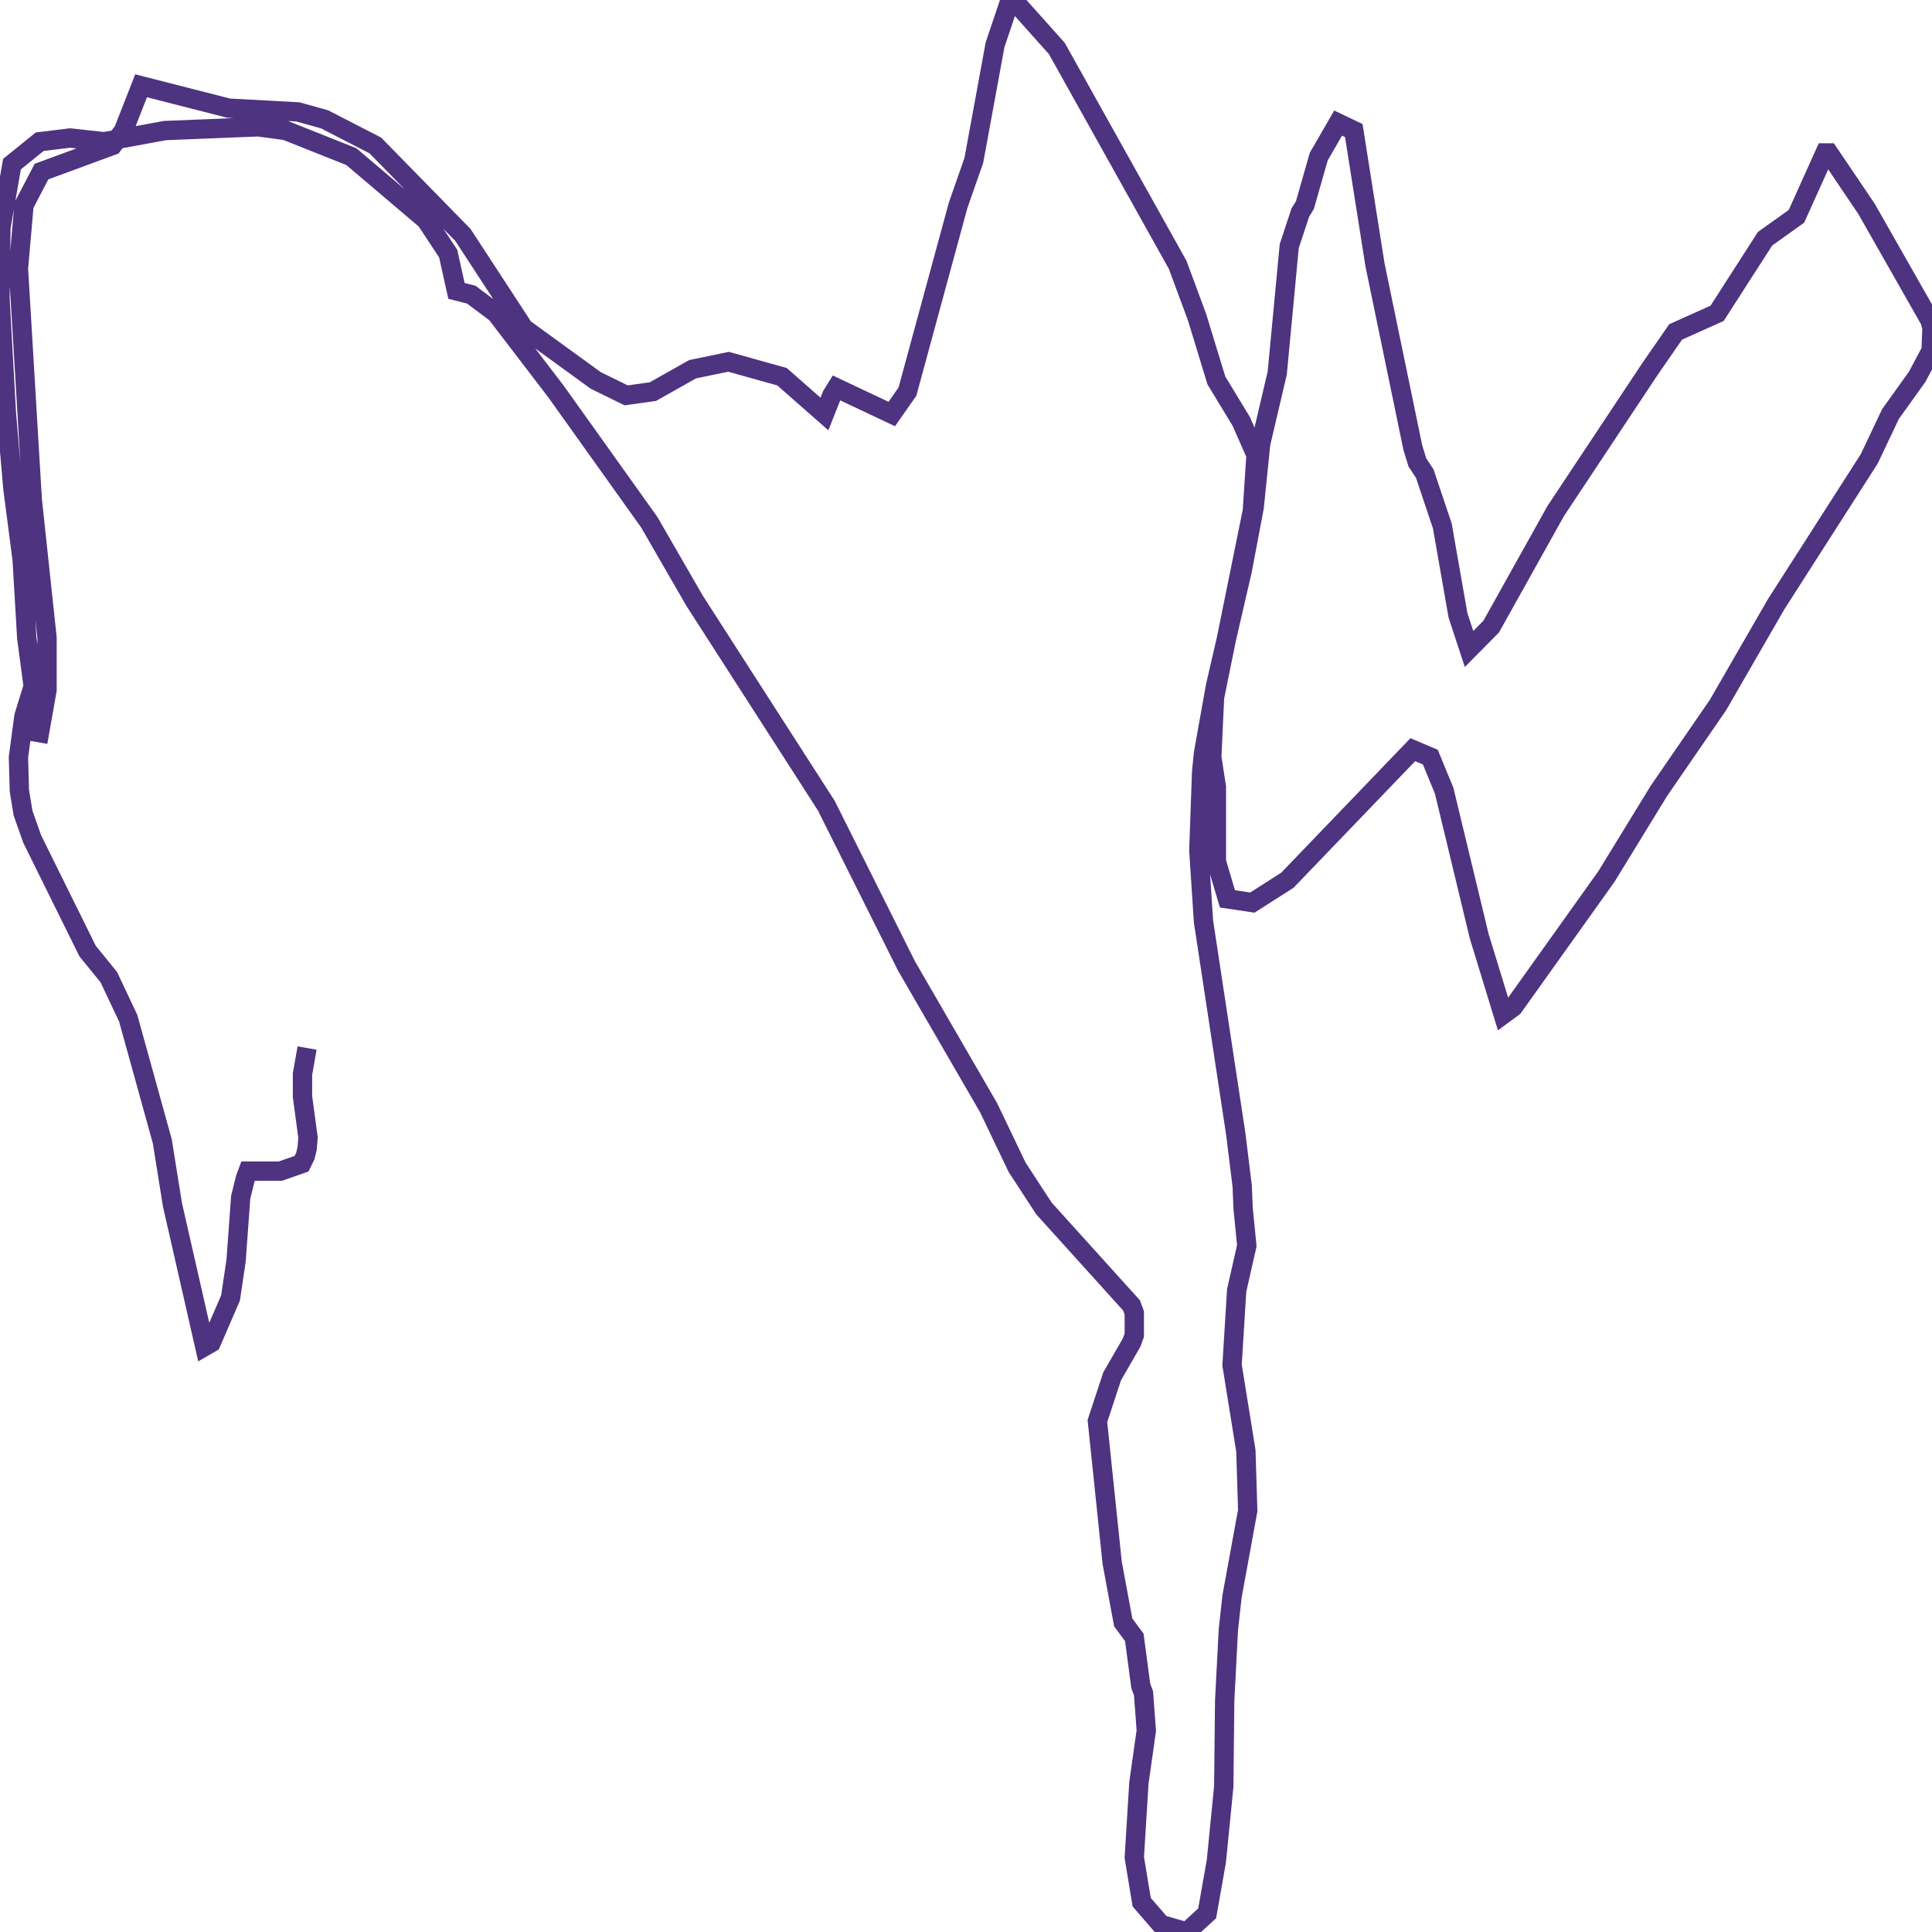
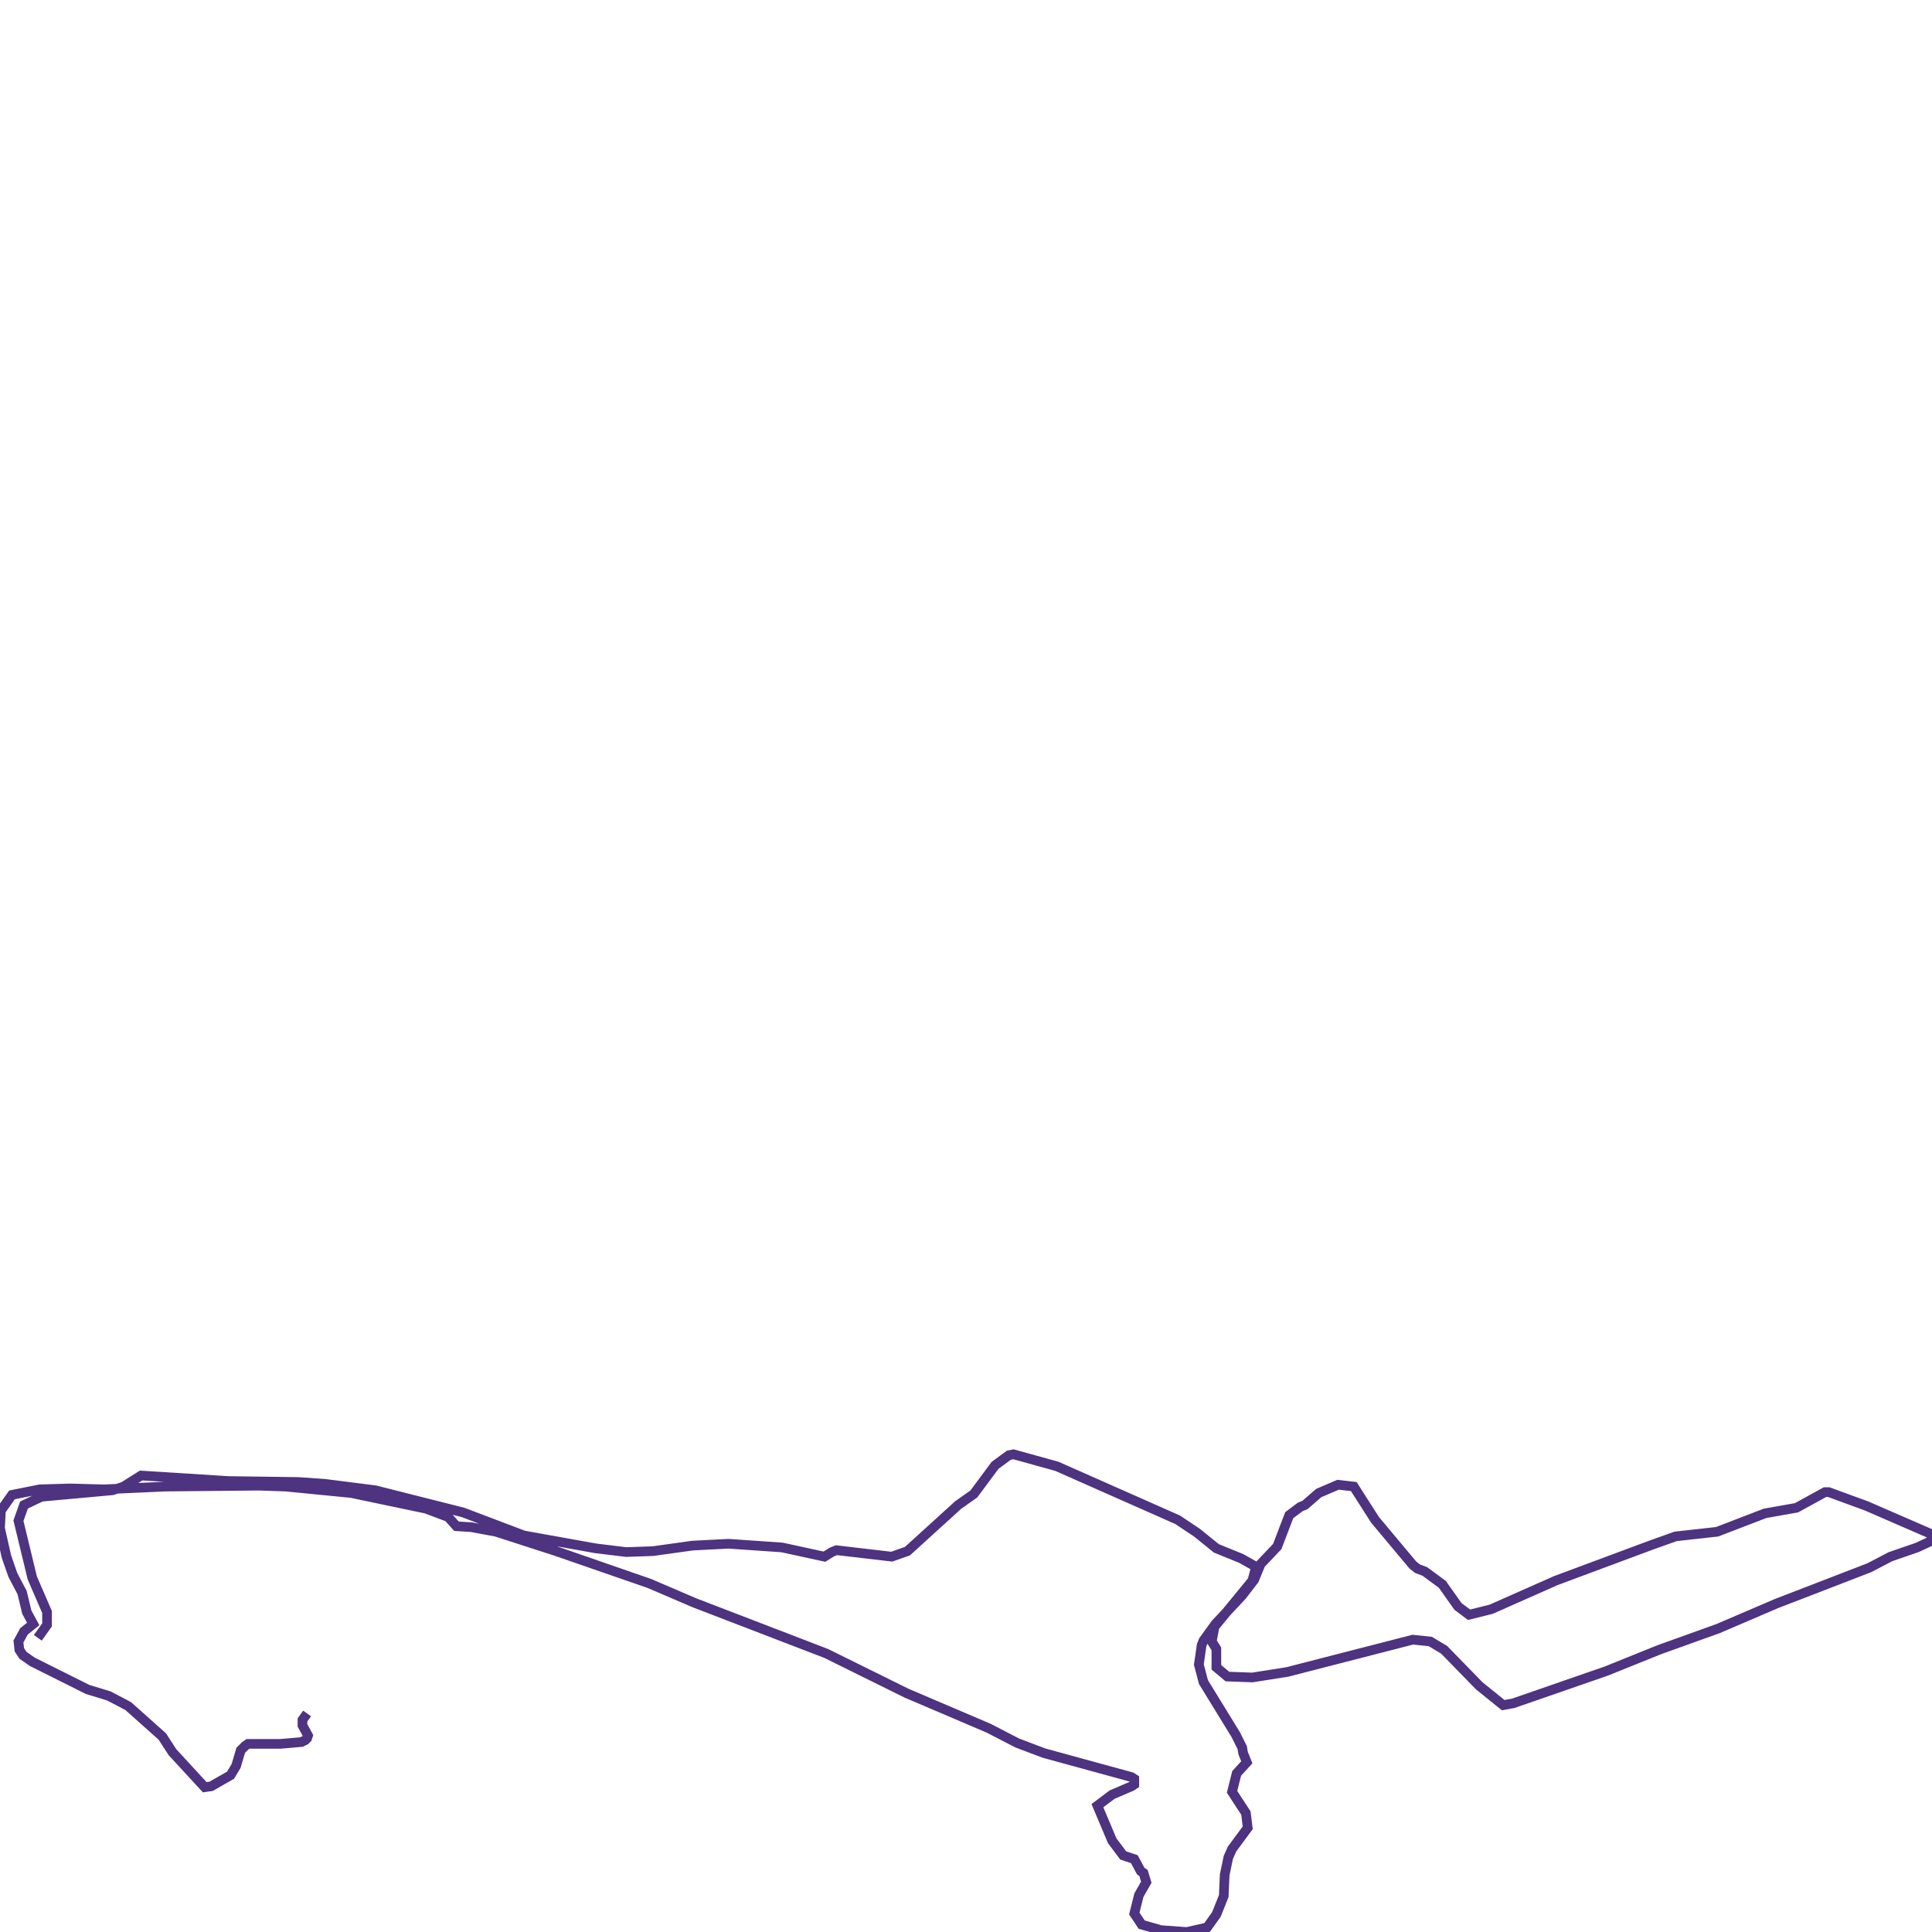
<svg xmlns="http://www.w3.org/2000/svg" width="500pt" height="500pt" viewBox="0 0 500 500" version="1.1">
  <g id="surface1">
-     <path style="fill:none;stroke-width:5;stroke-linecap:butt;stroke-linejoin:miter;stroke:rgb(30%,20%,50%);stroke-opacity:1;stroke-miterlimit:10;" d="M 79.477 271.234 L 78.281 277.992 L 78.281 283.785 L 79.715 294.402 L 79.477 297.297 L 78.996 299.227 L 78.043 301.16 L 72.555 303.09 L 64.199 303.09 L 63.484 305.02 L 62.293 309.844 L 61.098 326.254 L 59.664 335.906 L 54.652 347.492 L 52.984 348.457 L 44.629 311.777 L 42.004 295.367 L 33.176 263.512 L 28.164 252.895 L 22.672 246.141 L 8.352 217.18 L 5.965 210.426 L 5.012 204.633 L 4.773 195.945 L 6.207 185.328 L 8.594 177.605 L 6.922 165.059 L 5.727 144.789 L 3.34 126.449 L 1.672 107.145 L 0 77.219 L 0.238 58.879 L 3.102 42.473 L 10.262 36.68 L 18.137 35.715 L 26.969 36.68 L 42.723 33.785 L 66.824 32.82 L 73.984 33.785 L 90.93 40.539 L 110.262 56.949 L 115.992 65.637 L 118.137 75.289 L 121.957 76.254 L 128.402 81.082 L 143.914 101.352 L 168.02 135.137 L 179.715 155.406 L 213.844 208.496 L 234.605 250 L 255.848 286.68 L 263.246 302.125 L 270.168 312.742 L 292.84 337.836 L 293.555 339.77 L 293.555 345.559 L 292.84 347.492 L 287.828 356.176 L 284.008 367.762 L 287.828 404.441 L 290.691 419.883 L 293.555 423.746 L 295.227 436.293 L 295.941 438.223 L 296.66 447.875 L 294.75 461.391 L 293.555 480.695 L 295.465 492.277 L 300.477 498.07 L 307.16 500 L 312.41 495.172 L 314.797 481.66 L 316.707 462.355 L 316.945 440.156 L 317.898 421.816 L 318.855 413.129 L 322.91 390.926 L 322.434 375.484 L 318.855 353.281 L 320.047 333.977 L 322.672 322.395 L 321.719 312.742 L 321.48 306.949 L 319.809 293.438 L 311.457 238.418 L 310.262 220.078 L 310.98 199.809 L 311.457 194.98 L 314.559 177.605 L 321.48 147.684 L 324.582 131.273 L 326.254 114.863 L 330.551 96.523 L 333.652 63.707 L 336.516 55.02 L 337.707 53.09 L 341.289 40.539 L 346.301 31.852 L 350.359 33.785 L 355.848 68.531 L 365.633 115.832 L 366.824 119.691 L 368.734 122.586 L 373.27 136.102 L 377.328 159.266 L 380.191 167.953 L 385.918 162.164 L 402.625 132.238 L 426.969 95.559 L 433.652 85.906 L 444.391 81.082 L 456.801 61.777 L 464.918 55.984 L 472.316 39.574 L 473.27 39.574 L 483.055 54.055 L 499.523 83.012 L 500 84.941 L 499.762 90.734 L 496.18 97.492 L 489.262 107.145 L 483.77 118.727 L 459.664 156.371 L 444.629 182.434 L 429.355 204.633 L 415.75 226.832 L 391.648 260.617 L 389.02 262.547 L 382.816 242.277 L 373.746 204.633 L 370.168 195.945 L 365.633 194.016 L 333.176 227.801 L 324.105 233.59 L 317.66 232.625 L 314.797 222.973 L 314.797 203.668 L 313.605 195.945 L 314.32 180.5 L 324.105 132.238 L 325.059 117.762 L 321.242 109.074 L 314.797 98.457 L 309.785 82.047 L 304.773 68.531 L 273.508 12.547 L 262.293 0 L 261.098 0.965 L 257.52 11.582 L 252.027 41.504 L 247.973 53.09 L 234.844 101.352 L 230.789 107.145 L 216.469 100.387 L 215.273 102.316 L 213.363 107.145 L 202.387 97.492 L 188.543 93.629 L 179.234 95.559 L 168.973 101.352 L 162.051 102.316 L 154.176 98.457 L 135.562 84.941 L 119.809 60.812 L 97.137 37.645 L 84.008 30.887 L 77.09 28.957 L 59.188 27.992 L 36.516 22.199 L 31.98 33.785 L 29.117 37.645 L 10.738 44.402 L 6.207 53.09 L 4.773 69.5 L 8.352 129.344 L 12.172 165.059 L 12.172 178.57 L 9.785 192.086 " />
+     <path style="fill:none;stroke-width:2.5;stroke-linecap:butt;stroke-linejoin:miter;stroke:rgb(30%,20%,50%);stroke-opacity:1;stroke-miterlimit:10;" d="M 79.477 443.438 L 78.281 445.105 L 78.281 446.539 L 79.715 449.164 L 79.477 449.879 L 78.996 450.359 L 78.043 450.836 L 72.555 451.312 L 64.199 451.312 L 63.484 451.789 L 62.293 452.984 L 61.098 457.039 L 59.664 459.426 L 54.652 462.293 L 52.984 462.531 L 44.629 453.461 L 42.004 449.402 L 33.176 441.527 L 28.164 438.902 L 22.672 437.23 L 8.352 430.07 L 5.965 428.402 L 5.012 426.969 L 4.773 424.82 L 6.207 422.195 L 8.594 420.285 L 6.922 417.184 L 5.727 412.172 L 3.34 407.637 L 1.672 402.863 L 0 395.465 L 0.238 390.93 L 3.102 386.875 L 10.262 385.441 L 18.137 385.203 L 26.969 385.441 L 42.723 384.727 L 66.824 384.488 L 73.984 384.727 L 90.93 386.395 L 110.262 390.453 L 115.992 392.602 L 118.137 394.988 L 121.957 395.227 L 128.402 396.422 L 143.914 401.434 L 168.02 409.785 L 179.715 414.797 L 213.844 427.922 L 234.605 438.188 L 255.848 447.254 L 263.246 451.074 L 270.168 453.699 L 292.84 459.906 L 293.555 460.383 L 293.555 461.812 L 292.84 462.293 L 287.828 464.438 L 284.008 467.305 L 287.828 476.371 L 290.691 480.191 L 293.555 481.145 L 295.227 484.25 L 295.941 484.727 L 296.66 487.113 L 294.75 490.453 L 293.555 495.227 L 295.465 498.09 L 300.477 499.523 L 307.16 500 L 312.41 498.809 L 314.797 495.465 L 316.707 490.691 L 316.945 485.203 L 317.898 480.668 L 318.855 478.52 L 322.91 473.031 L 322.434 469.211 L 318.855 463.723 L 320.047 458.949 L 322.672 456.086 L 321.719 453.699 L 321.48 452.266 L 319.809 448.926 L 311.457 435.32 L 310.262 430.789 L 310.98 425.777 L 311.457 424.582 L 314.559 420.285 L 321.48 412.887 L 324.582 408.832 L 326.254 404.773 L 330.551 400.238 L 333.652 392.125 L 336.516 389.977 L 337.707 389.5 L 341.289 386.395 L 346.301 384.25 L 350.359 384.727 L 355.848 393.316 L 365.633 405.012 L 366.824 405.965 L 368.734 406.684 L 373.27 410.023 L 377.328 415.75 L 380.191 417.898 L 385.918 416.469 L 402.625 409.07 L 426.969 400 L 433.652 397.613 L 444.391 396.422 L 456.801 391.648 L 464.918 390.215 L 472.316 386.156 L 473.27 386.156 L 483.055 389.738 L 499.523 396.898 L 500 397.375 L 499.762 398.809 L 496.18 400.477 L 489.262 402.863 L 483.77 405.727 L 459.664 415.035 L 444.629 421.48 L 429.355 426.969 L 415.75 432.457 L 391.648 440.812 L 389.02 441.289 L 382.816 436.277 L 373.746 426.969 L 370.168 424.82 L 365.633 424.344 L 333.176 432.695 L 324.105 434.129 L 317.66 433.891 L 314.797 431.504 L 314.797 426.73 L 313.605 424.82 L 314.32 421.004 L 324.105 409.07 L 325.059 405.488 L 321.242 403.34 L 314.797 400.715 L 309.785 396.66 L 304.773 393.316 L 273.508 379.477 L 262.293 376.371 L 261.098 376.609 L 257.52 379.234 L 252.027 386.637 L 247.973 389.5 L 234.844 401.434 L 230.789 402.863 L 216.469 401.191 L 215.273 401.672 L 213.363 402.863 L 202.387 400.477 L 188.543 399.523 L 179.234 400 L 168.973 401.434 L 162.051 401.672 L 154.176 400.715 L 135.562 397.375 L 119.809 391.406 L 97.137 385.68 L 84.008 384.008 L 77.09 383.531 L 59.188 383.293 L 36.516 381.863 L 31.98 384.727 L 29.117 385.68 L 10.738 387.352 L 6.207 389.5 L 4.773 393.555 L 8.352 408.352 L 12.172 417.184 L 12.172 420.523 L 9.785 423.867 " />
  </g>
</svg>
